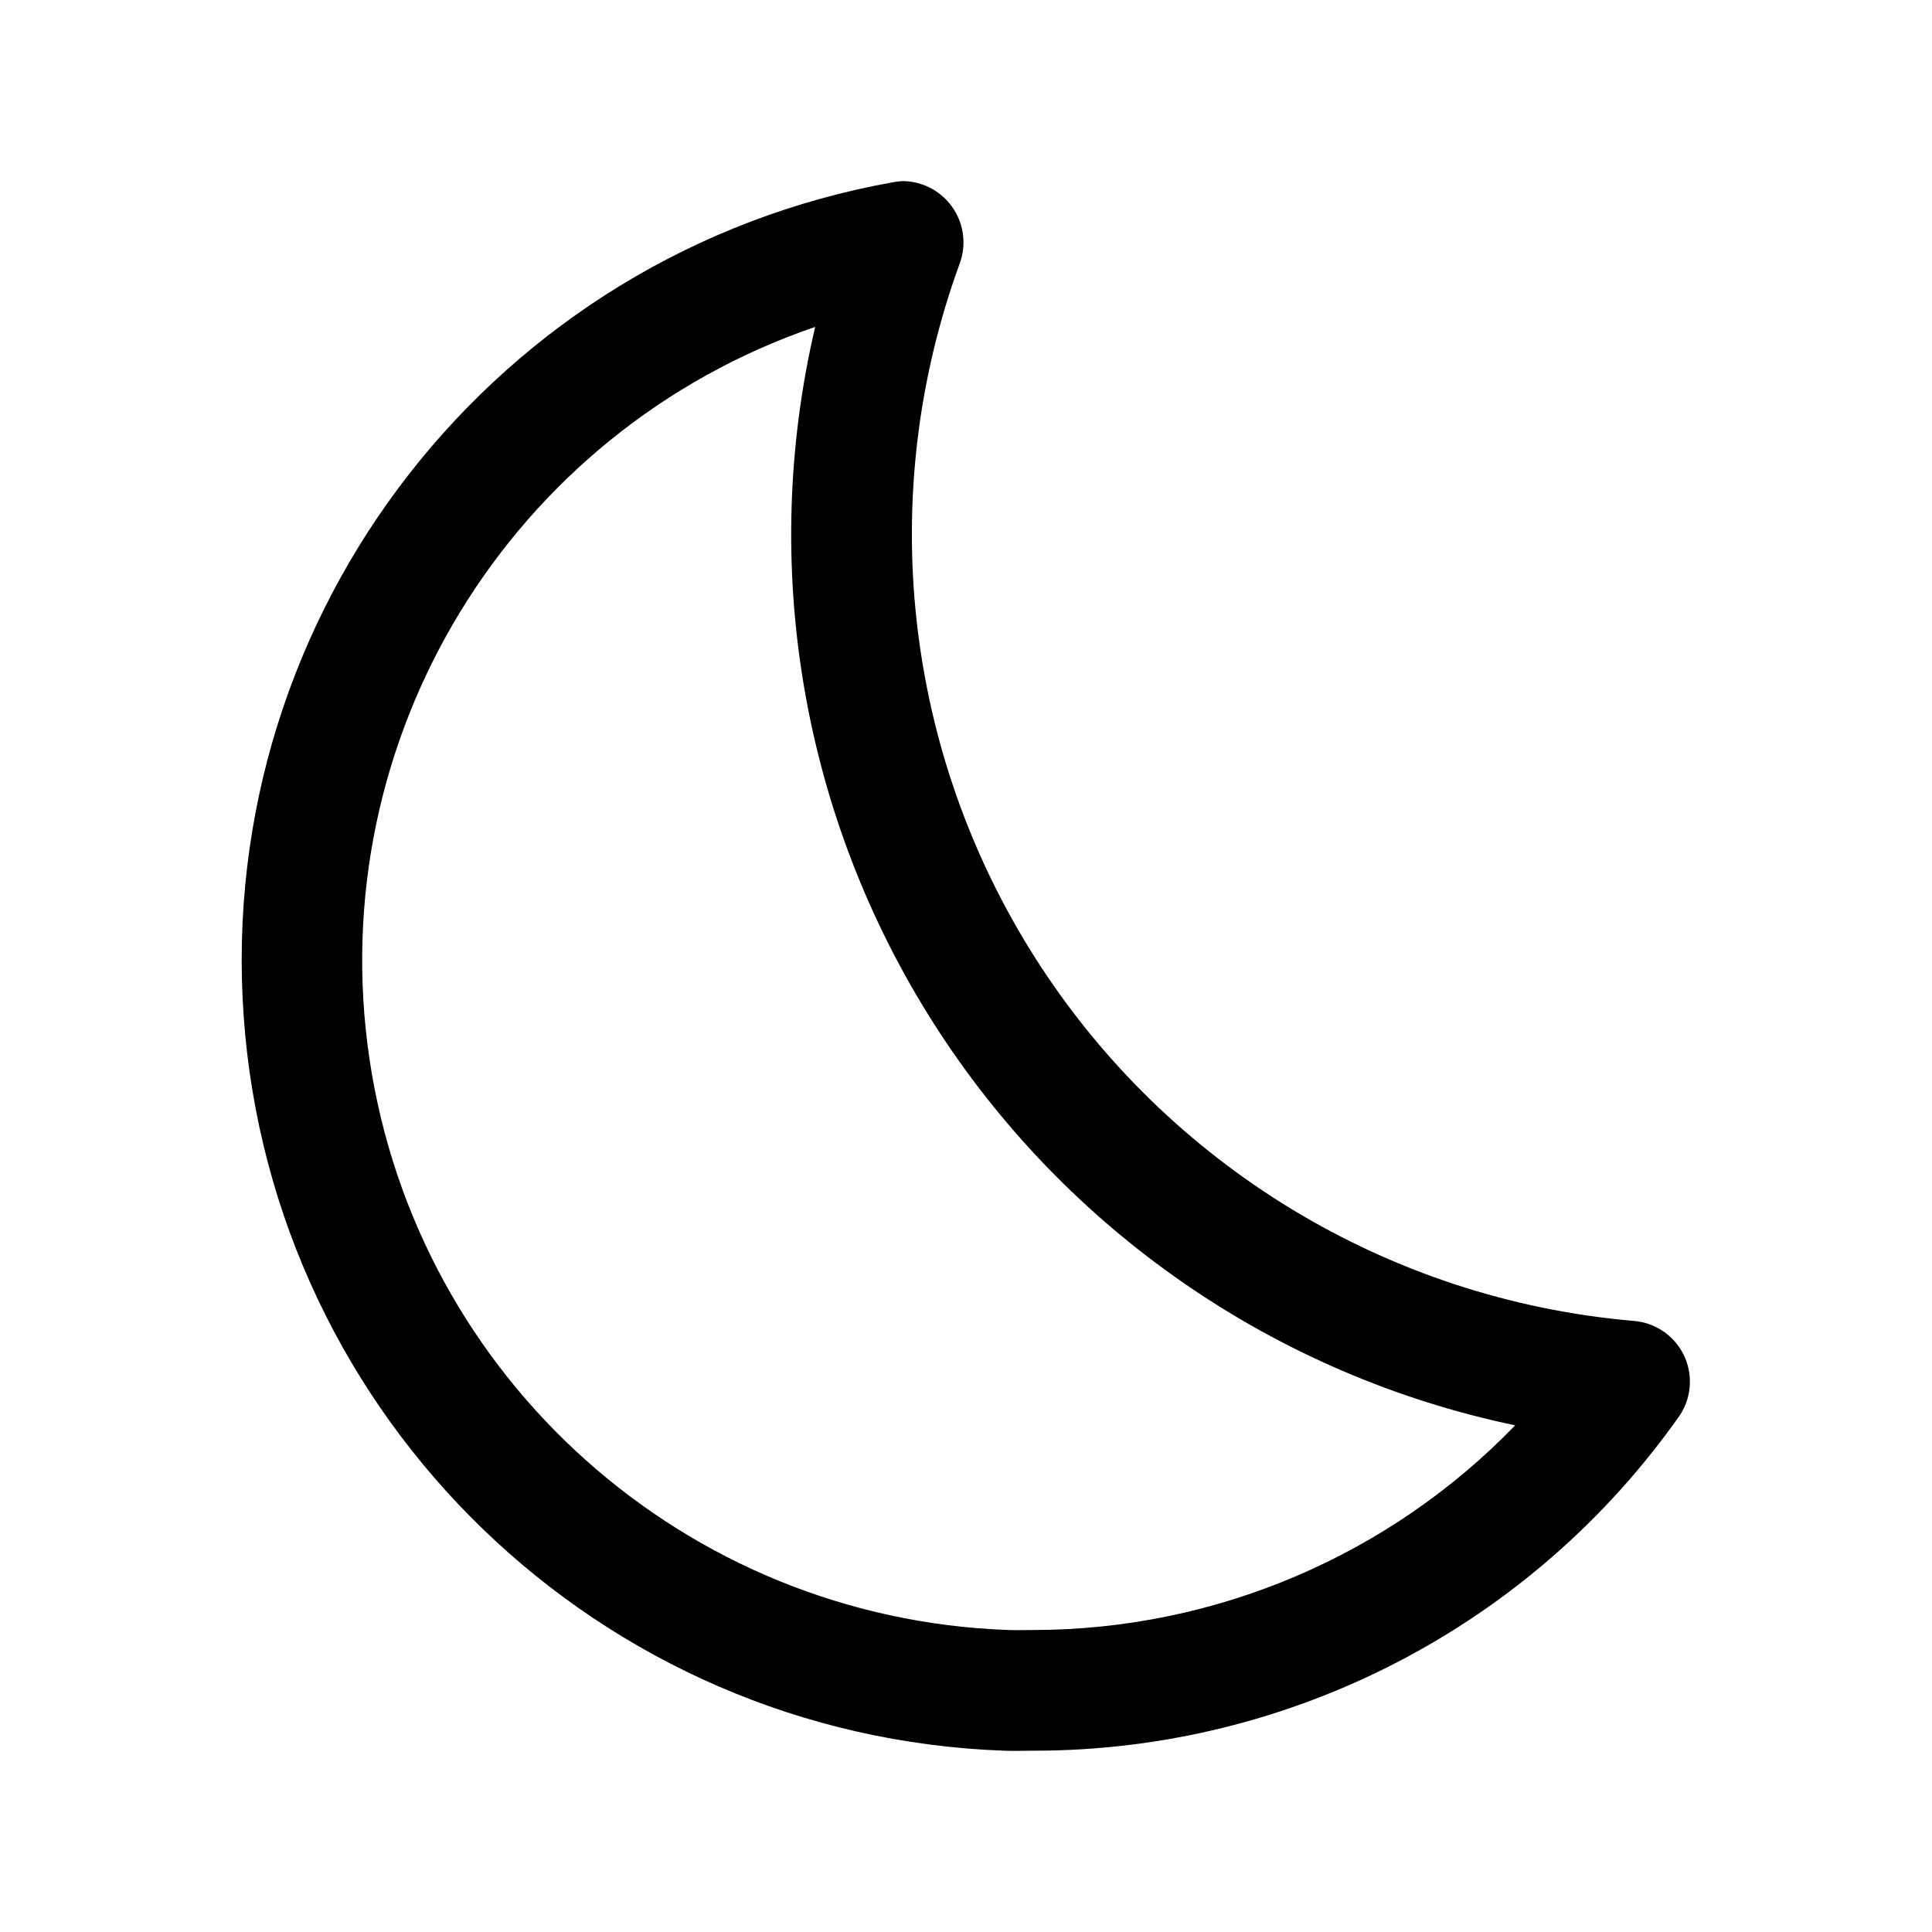
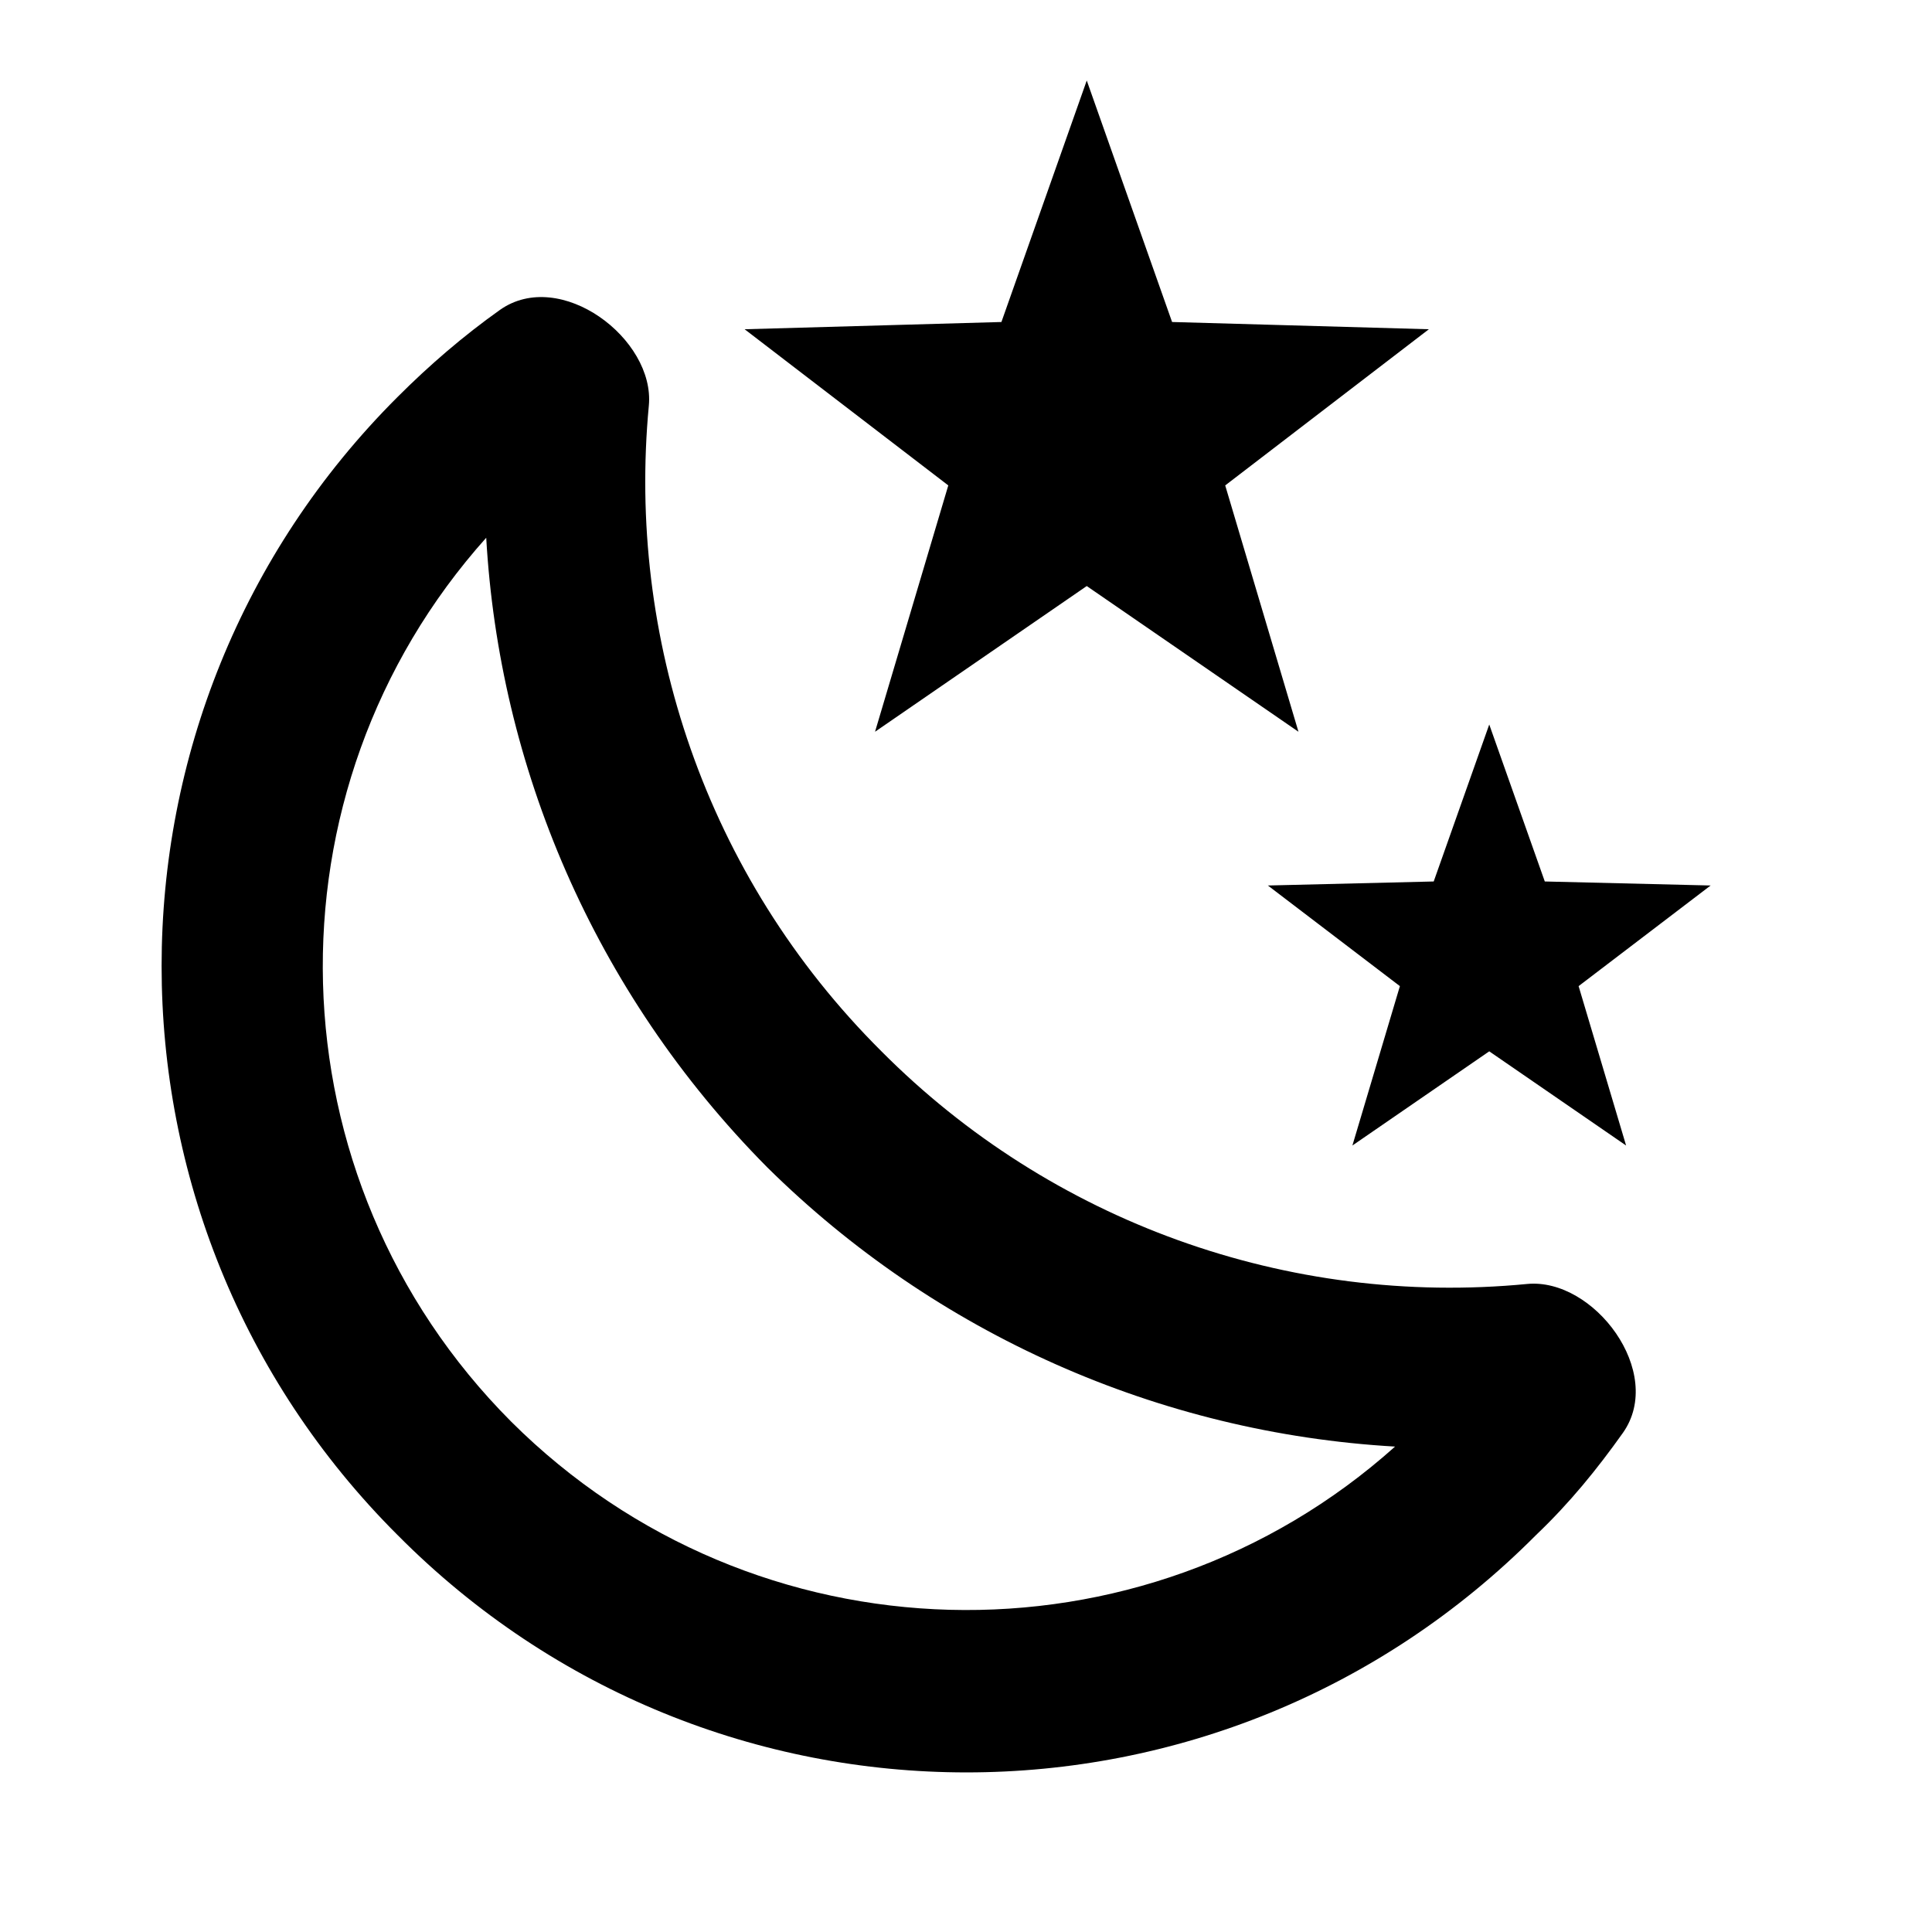
- <svg xmlns="http://www.w3.org/2000/svg" width="32" height="32" viewBox="0 0 32 32">
-   <path fill="currentColor" d="M13.502 5.414a15.075 15.075 0 0 0 11.594 18.194a11.113 11.113 0 0 1-7.975 3.39c-.138 0-.278.005-.418 0a11.094 11.094 0 0 1-3.2-21.584M14.98 3a1.002 1.002 0 0 0-.175.016a13.096 13.096 0 0 0 1.825 25.981c.164.006.328 0 .49 0a13.072 13.072 0 0 0 10.703-5.555a1.01 1.01 0 0 0-.783-1.565A13.08 13.08 0 0 1 15.89 4.38A1.015 1.015 0 0 0 14.98 3Z" />
+ <svg xmlns="http://www.w3.org/2000/svg" width="32" height="32" viewBox="0 0 24 24">
+   <path fill="currentColor" d="m17.75 4.09l-2.53 1.94l.91 3.06l-2.63-1.81l-2.63 1.81l.91-3.06l-2.53-1.94L12.44 4l1.06-3l1.06 3zm3.5 6.91l-1.64 1.25l.59 1.98l-1.7-1.17l-1.7 1.17l.59-1.98L15.75 11l2.06-.05L18.5 9l.69 1.95zm-2.28 4.95c.83-.08 1.72 1.1 1.19 1.85c-.32.45-.66.87-1.08 1.27C15.17 23 8.84 23 4.94 19.07c-3.91-3.9-3.91-10.24 0-14.14c.4-.4.82-.76 1.27-1.08c.75-.53 1.93.36 1.85 1.19c-.27 2.86.69 5.83 2.89 8.02a9.96 9.96 0 0 0 8.02 2.89m-1.64 2.02a12.08 12.08 0 0 1-7.8-3.47c-2.17-2.19-3.33-5-3.49-7.82c-2.81 3.14-2.7 7.96.31 10.98c3.02 3.01 7.84 3.12 10.98.31" />
</svg>
